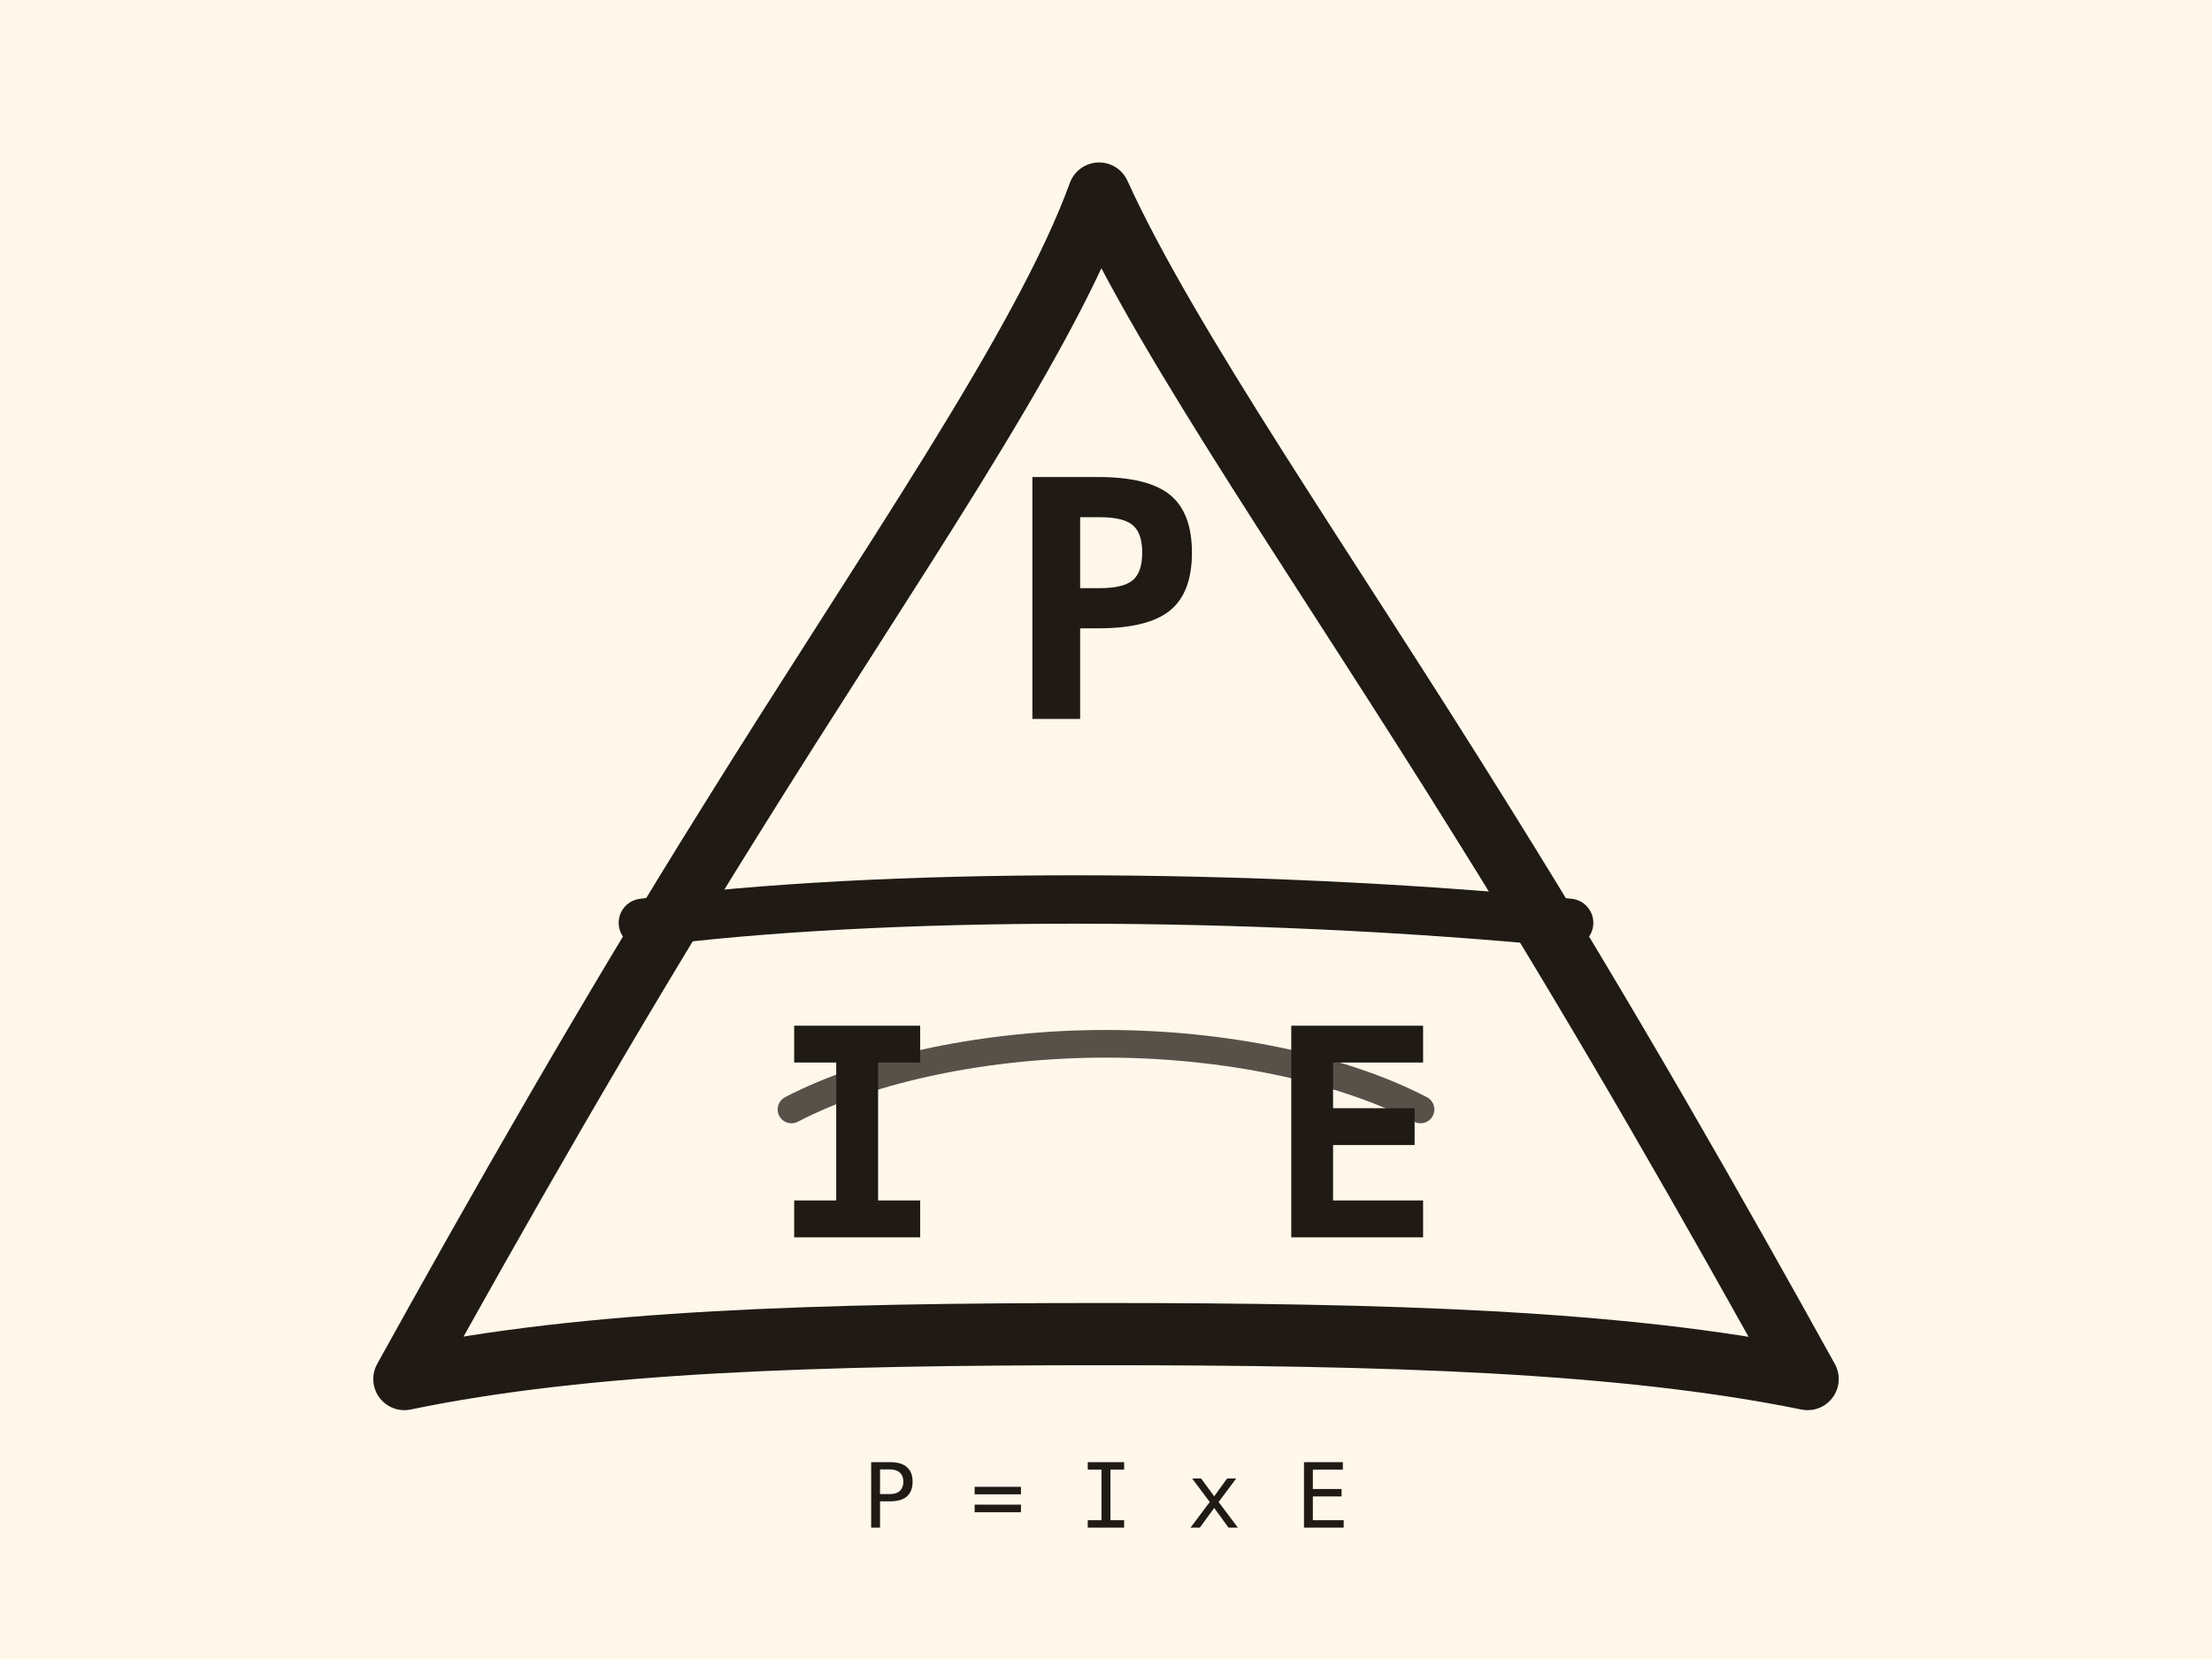
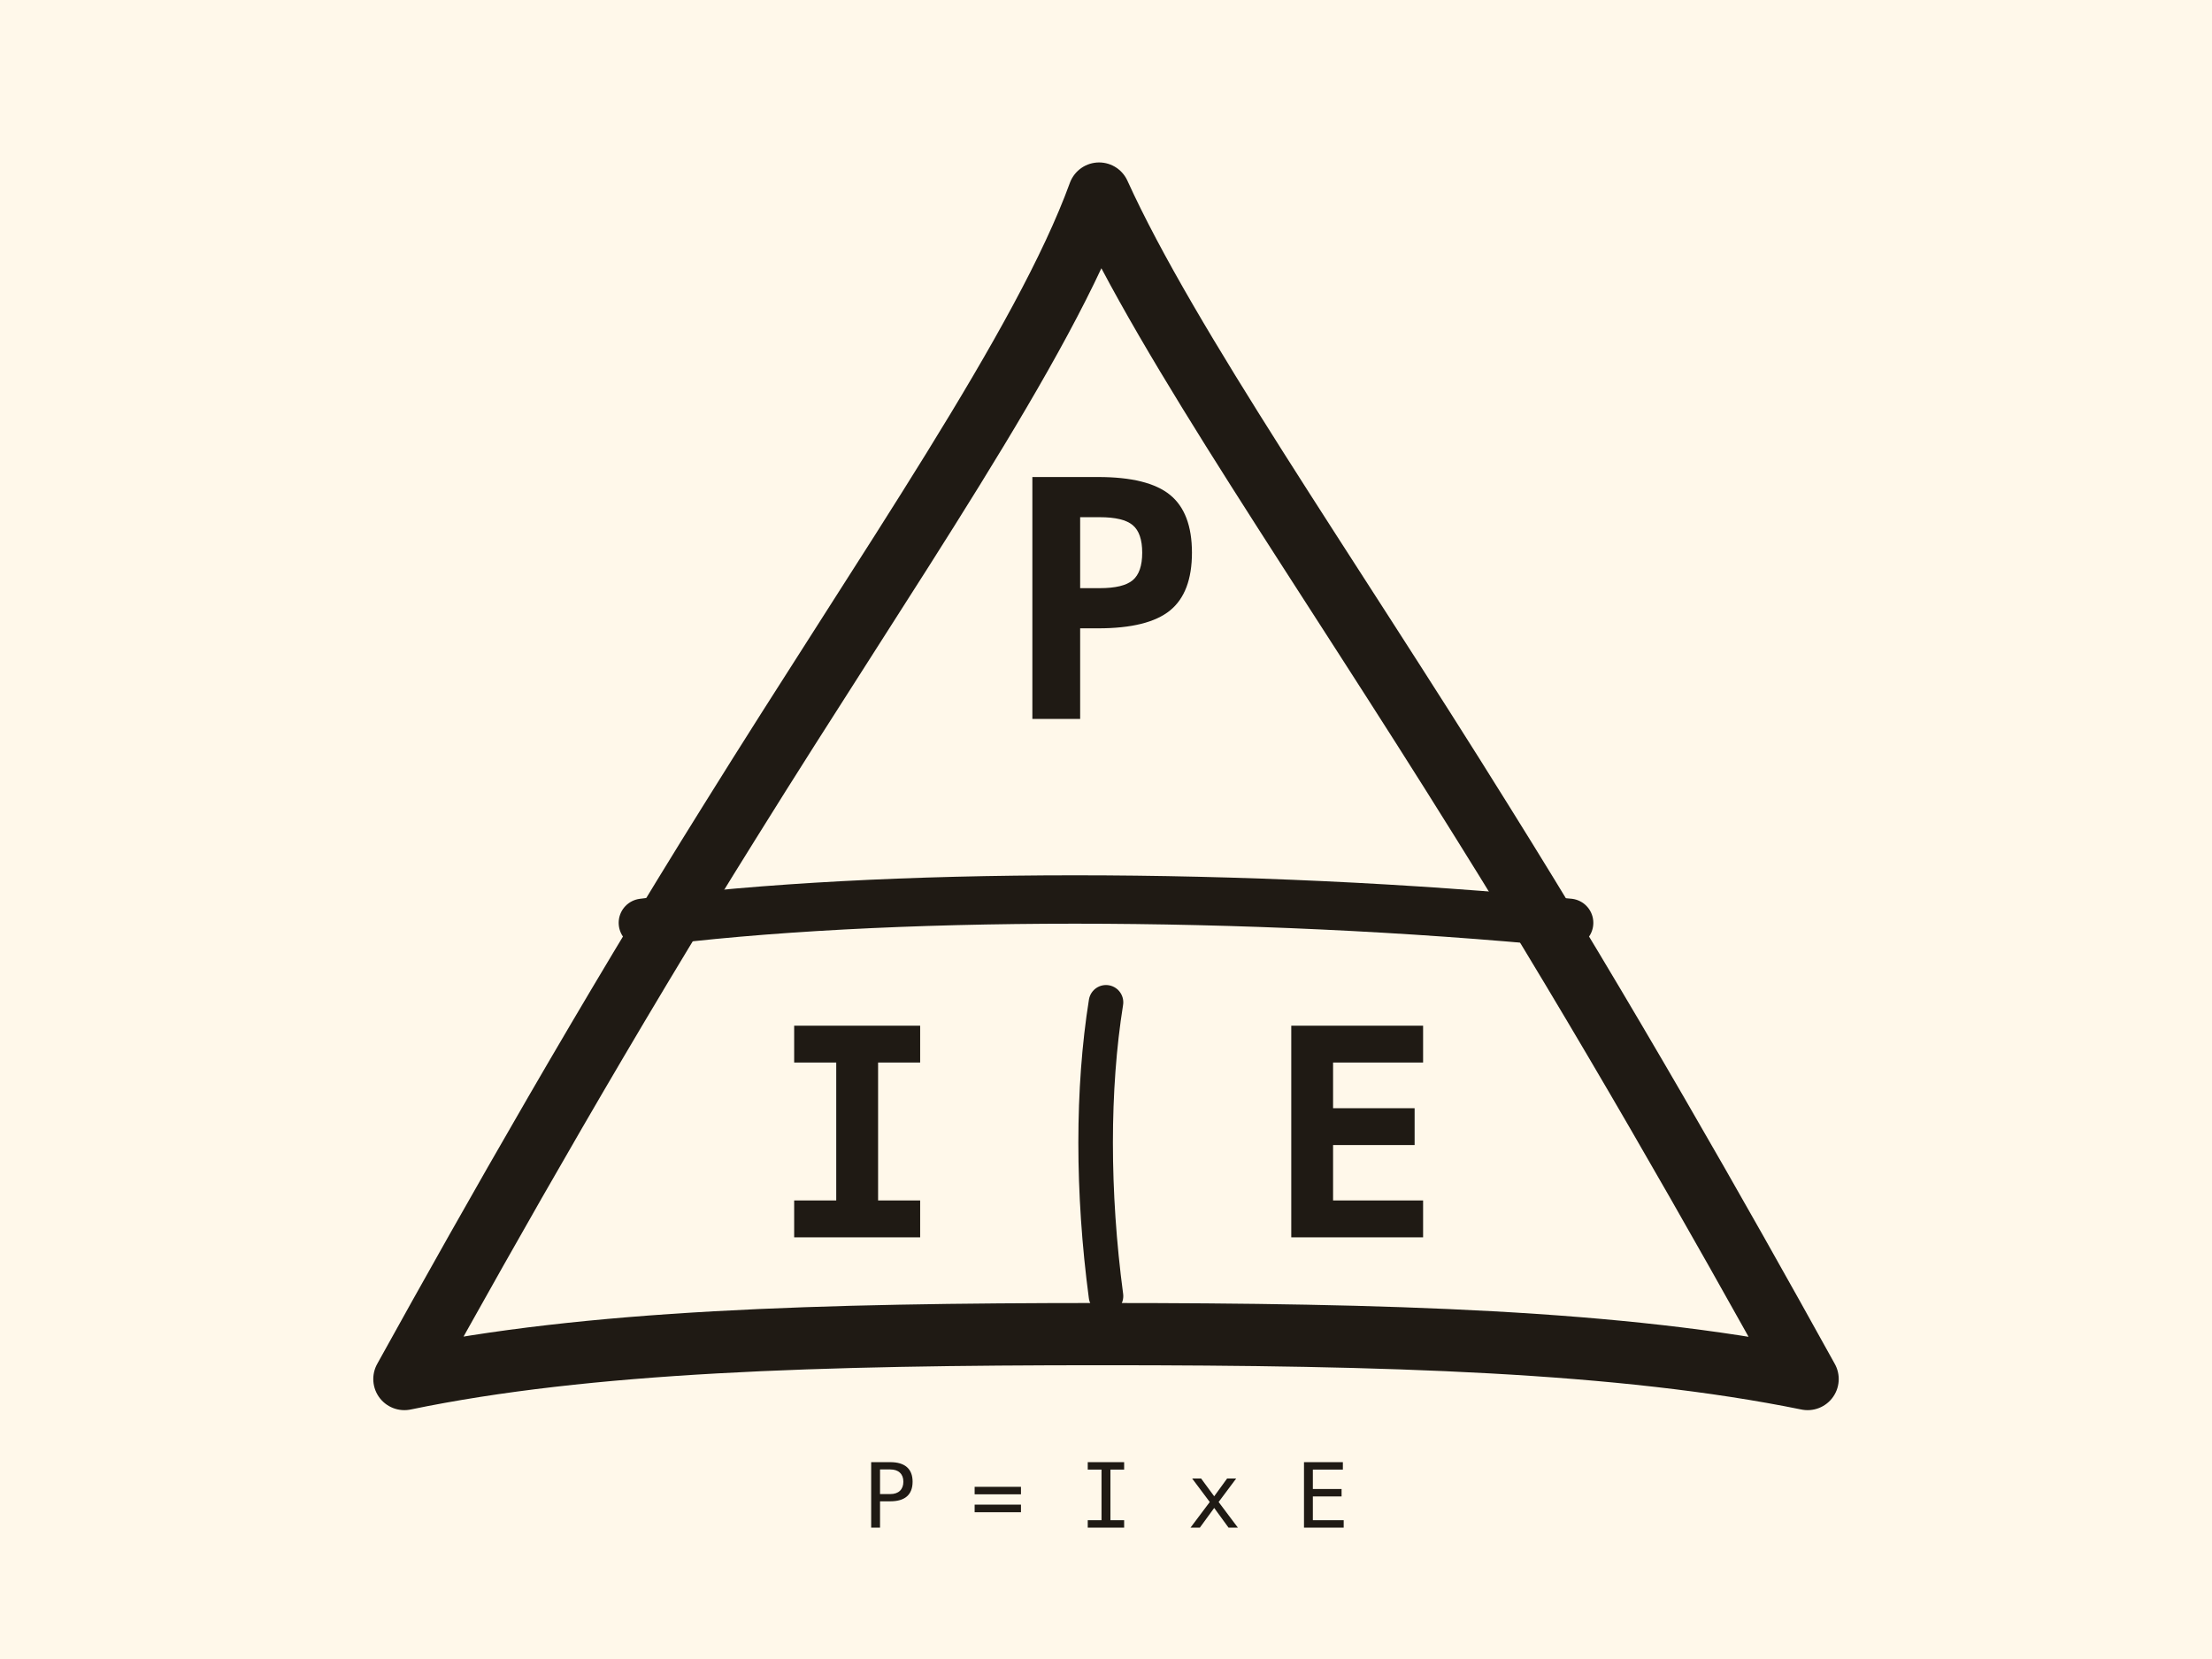
<svg xmlns="http://www.w3.org/2000/svg" viewBox="0 0 640 480">
  <rect width="100%" height="100%" fill="#FFF8EA" />
  <g color="#1F1A14">
    <g fill="none" stroke="currentColor" stroke-linecap="round" stroke-linejoin="round">
      <path d="M318 56 C302 100 257 164 211 238 C176 294 143 352 117 399 C170 388 237 386 319 386 C401 386 469 388 523 399 C497 352 464 294 429 238 C383 164 338 100 318 56 Z" stroke-width="18" />
      <path d="M186 267 C255 258 361 258 454 267" stroke-width="14" />
-       <path d="M229 321 C252 309 286 302 320 302 C354 302 388 309 411 321" stroke-width="8" opacity="0.75" />
+       <path d="M320 290 C316 315 316 345 320 375" stroke-width="10" />
    </g>
    <g fill="currentColor" font-family="ui-monospace, SFMono-Regular, Menlo, Consolas, monospace" text-anchor="middle">
      <text x="320" y="208" font-size="96" font-weight="700">P</text>
      <text x="248" y="358" font-size="84" font-weight="700">I</text>
      <text x="392" y="358" font-size="84" font-weight="700">E</text>
      <text x="320" y="442" font-size="26">P = I x E</text>
    </g>
  </g>
</svg>
